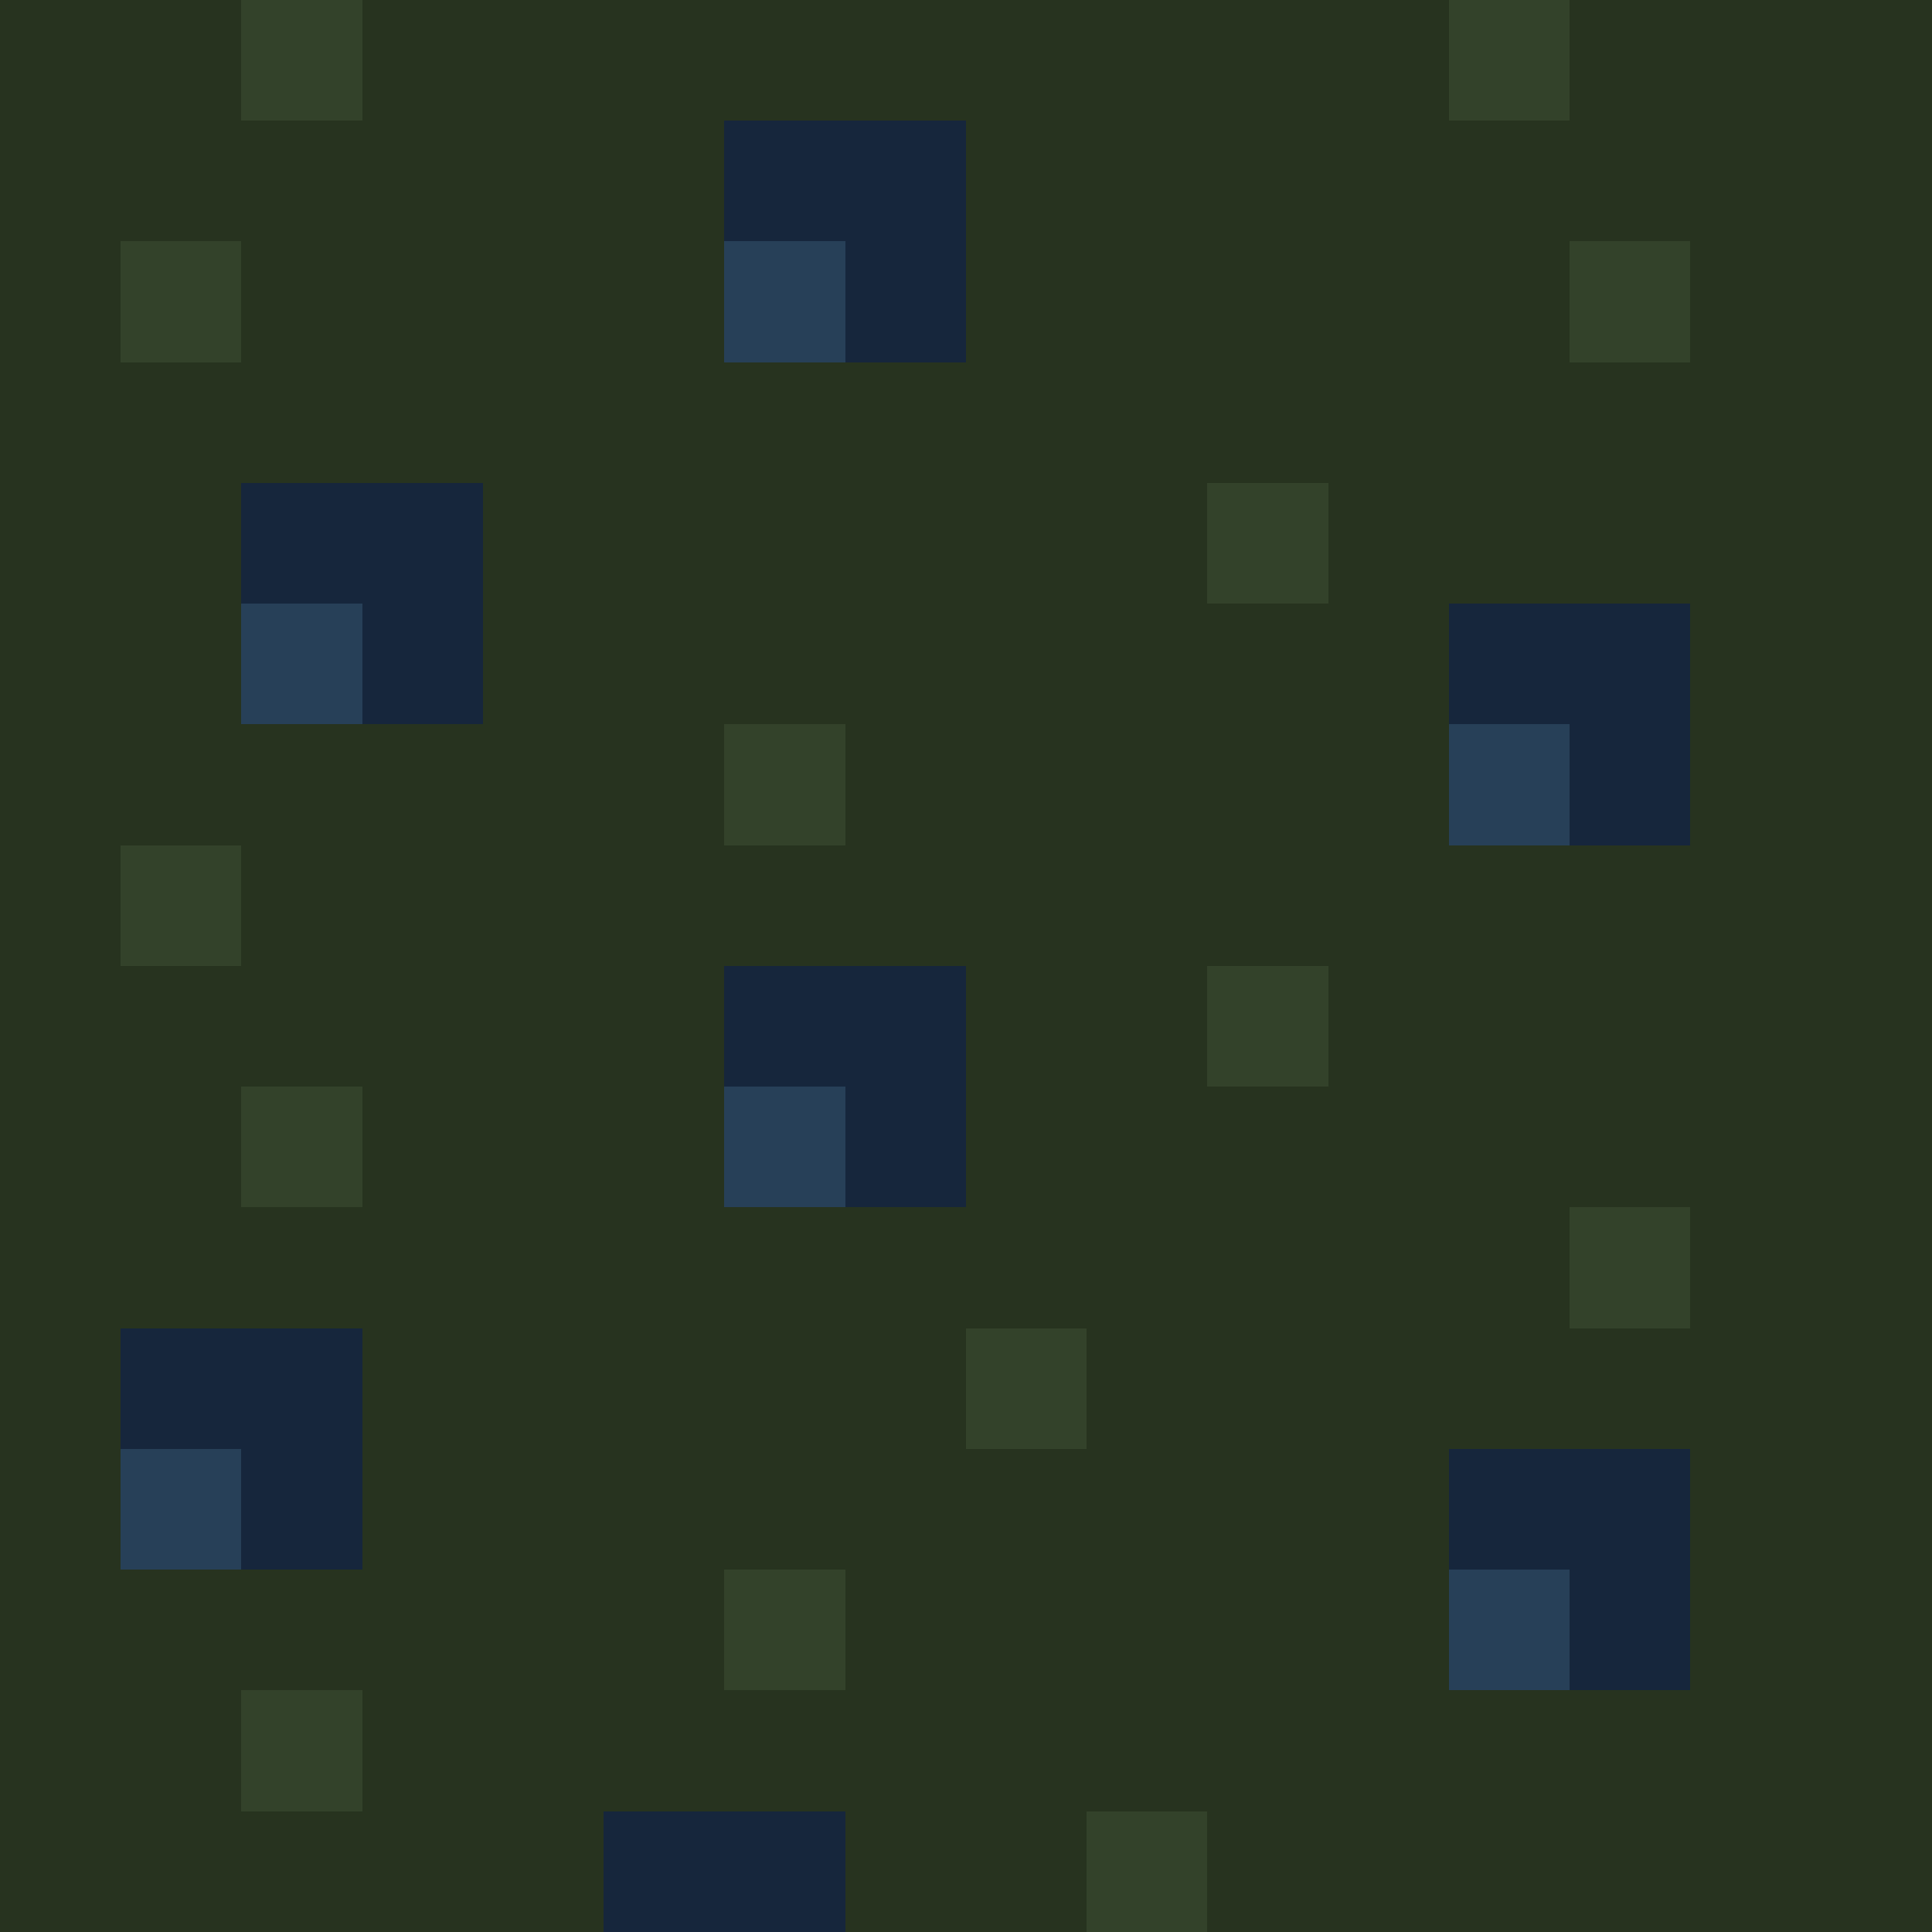
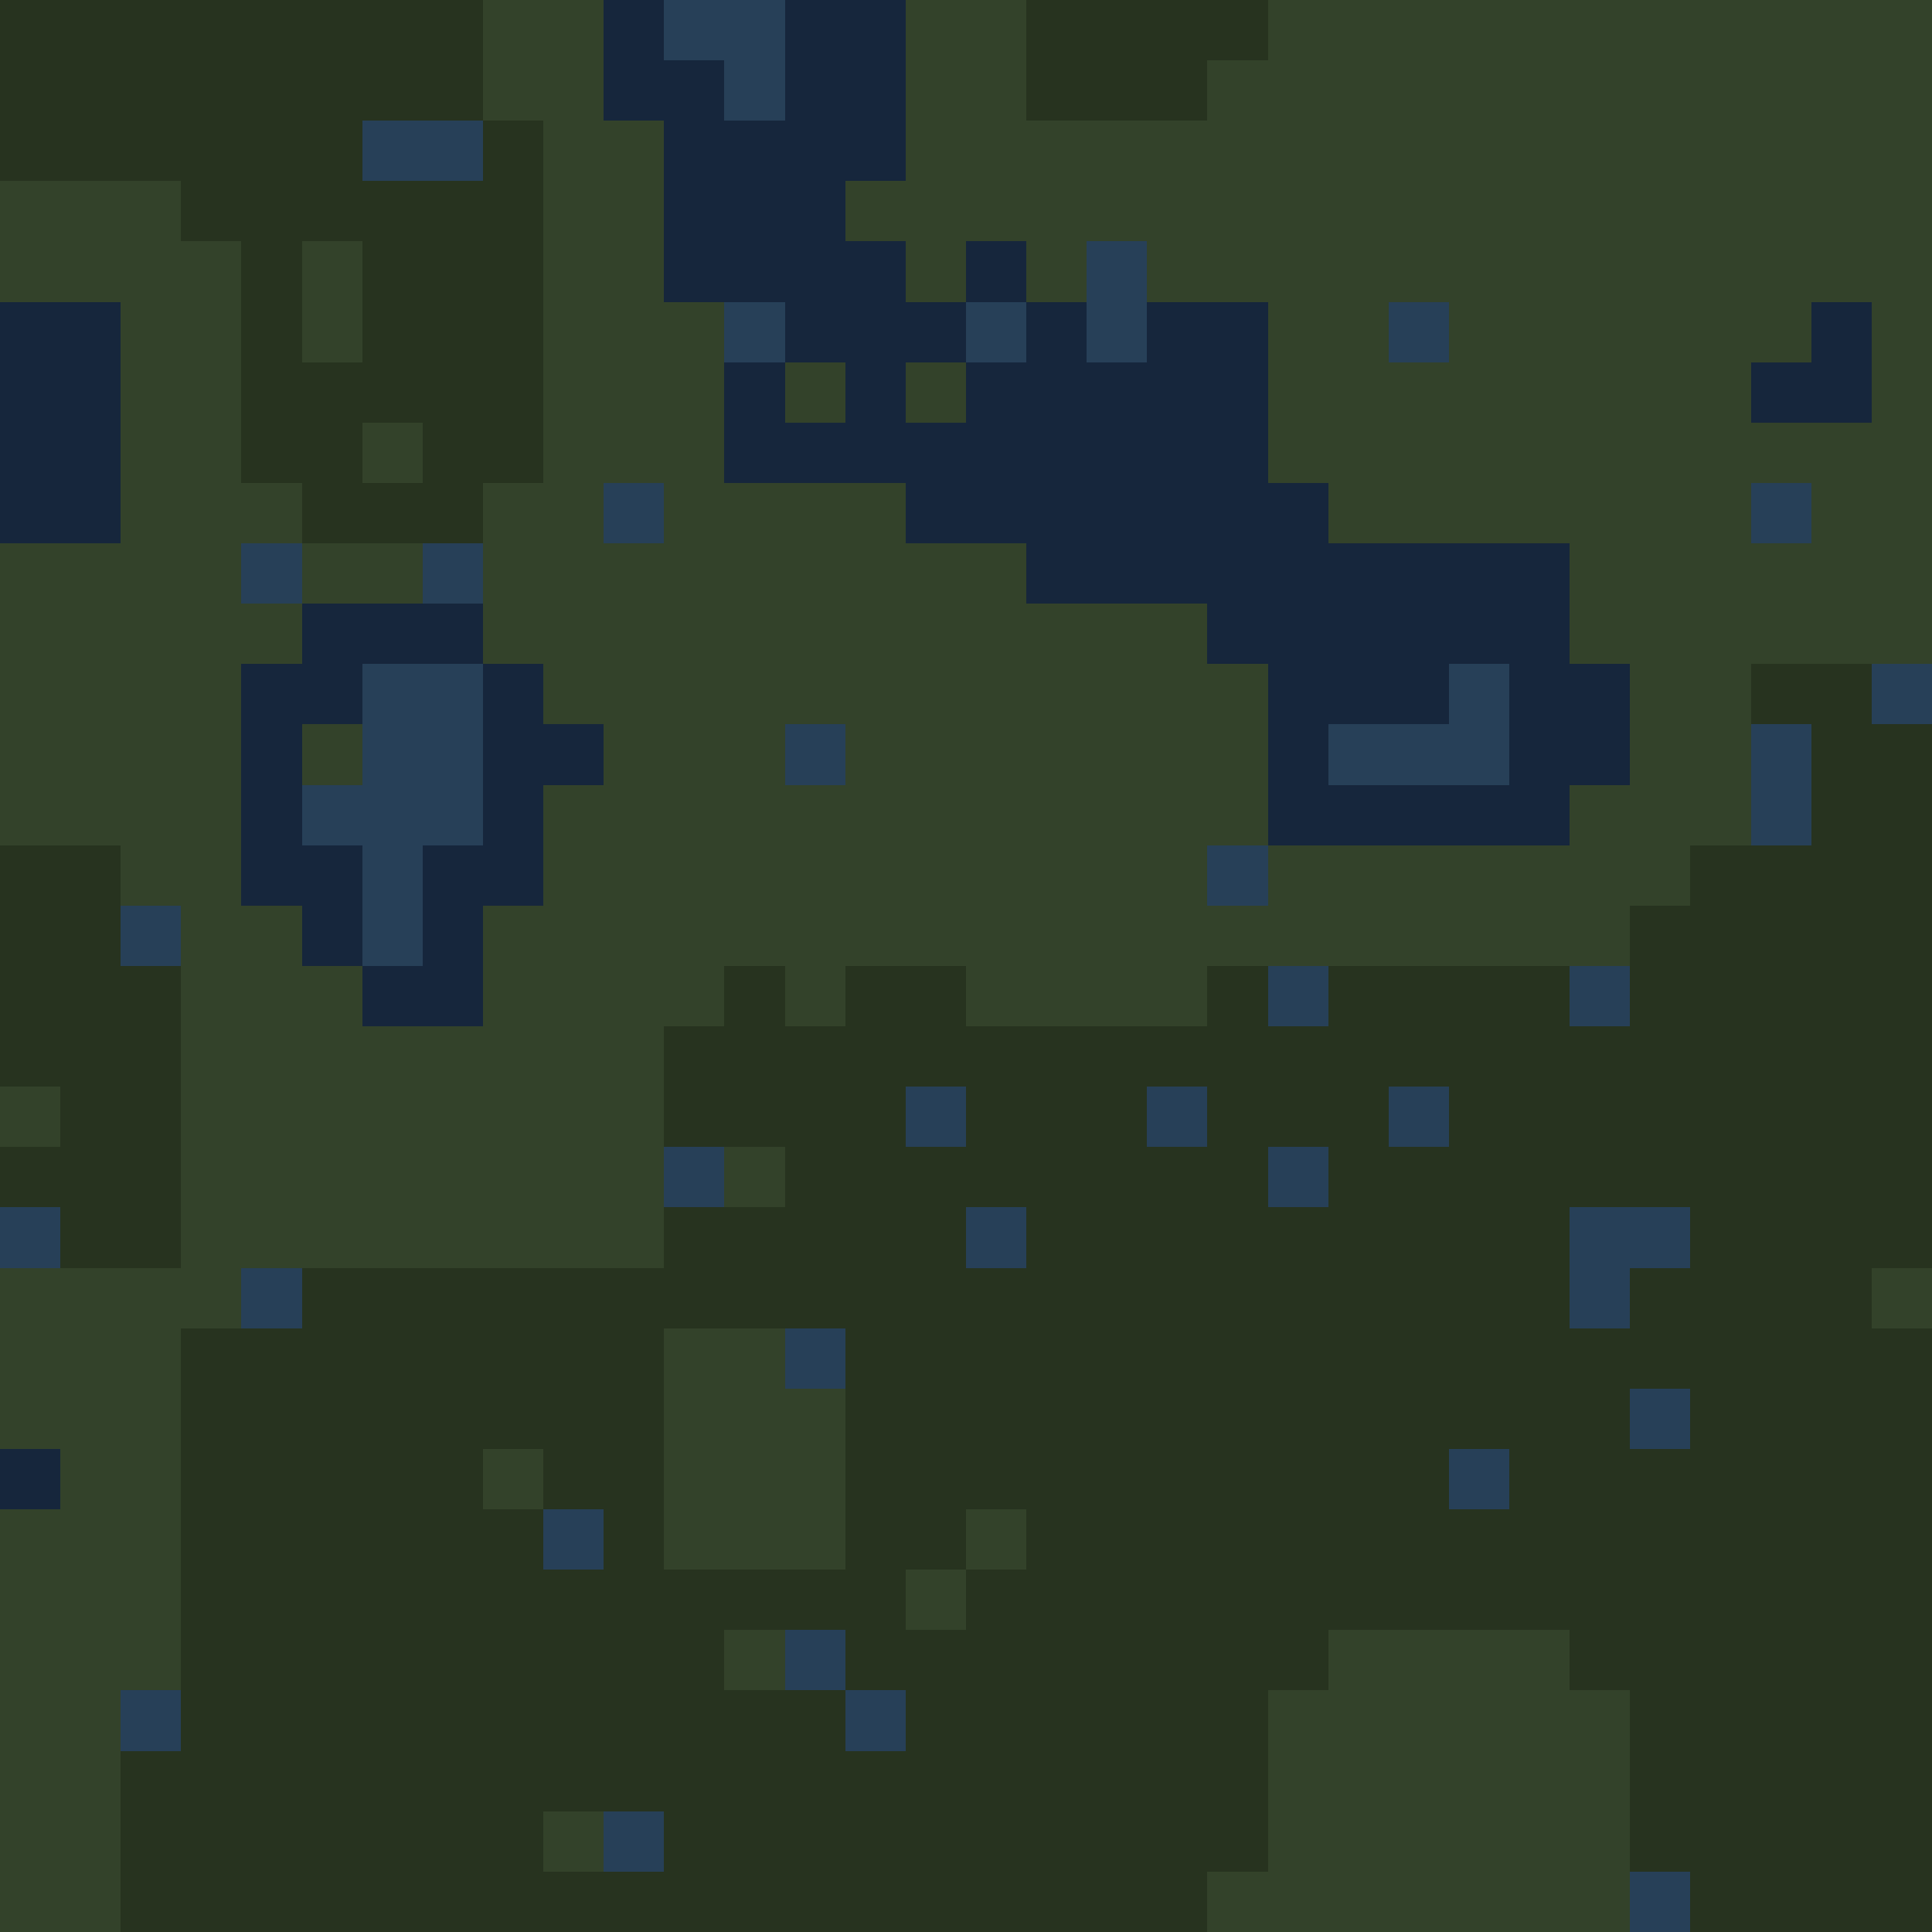
- <svg xmlns="http://www.w3.org/2000/svg" width="16" height="16" viewBox="0 0 16 16" shape-rendering="crispEdges">
-   <rect x="0" y="0" width="2" height="1" fill="#27331f" shape-rendering="crispEdges" />
-   <rect x="2" y="0" width="1" height="1" fill="#33422a" shape-rendering="crispEdges" />
-   <rect x="3" y="0" width="9" height="1" fill="#27331f" shape-rendering="crispEdges" />
-   <rect x="12" y="0" width="1" height="1" fill="#33422a" shape-rendering="crispEdges" />
-   <rect x="13" y="0" width="3" height="1" fill="#27331f" shape-rendering="crispEdges" />
-   <rect x="0" y="1" width="6" height="1" fill="#27331f" shape-rendering="crispEdges" />
-   <rect x="6" y="1" width="2" height="1" fill="#16263c" shape-rendering="crispEdges" />
-   <rect x="8" y="1" width="8" height="1" fill="#27331f" shape-rendering="crispEdges" />
-   <rect x="0" y="2" width="1" height="1" fill="#27331f" shape-rendering="crispEdges" />
-   <rect x="1" y="2" width="1" height="1" fill="#33422a" shape-rendering="crispEdges" />
-   <rect x="2" y="2" width="4" height="1" fill="#27331f" shape-rendering="crispEdges" />
-   <rect x="6" y="2" width="1" height="1" fill="#274058" shape-rendering="crispEdges" />
-   <rect x="7" y="2" width="1" height="1" fill="#16263c" shape-rendering="crispEdges" />
-   <rect x="8" y="2" width="5" height="1" fill="#27331f" shape-rendering="crispEdges" />
-   <rect x="13" y="2" width="1" height="1" fill="#33422a" shape-rendering="crispEdges" />
-   <rect x="14" y="2" width="2" height="1" fill="#27331f" shape-rendering="crispEdges" />
-   <rect x="0" y="3" width="16" height="1" fill="#27331f" shape-rendering="crispEdges" />
-   <rect x="0" y="4" width="2" height="1" fill="#27331f" shape-rendering="crispEdges" />
-   <rect x="2" y="4" width="2" height="1" fill="#16263c" shape-rendering="crispEdges" />
-   <rect x="4" y="4" width="6" height="1" fill="#27331f" shape-rendering="crispEdges" />
-   <rect x="10" y="4" width="1" height="1" fill="#33422a" shape-rendering="crispEdges" />
-   <rect x="11" y="4" width="5" height="1" fill="#27331f" shape-rendering="crispEdges" />
-   <rect x="0" y="5" width="2" height="1" fill="#27331f" shape-rendering="crispEdges" />
-   <rect x="2" y="5" width="1" height="1" fill="#274058" shape-rendering="crispEdges" />
-   <rect x="3" y="5" width="1" height="1" fill="#16263c" shape-rendering="crispEdges" />
-   <rect x="4" y="5" width="8" height="1" fill="#27331f" shape-rendering="crispEdges" />
-   <rect x="12" y="5" width="2" height="1" fill="#16263c" shape-rendering="crispEdges" />
-   <rect x="14" y="5" width="2" height="1" fill="#27331f" shape-rendering="crispEdges" />
-   <rect x="0" y="6" width="6" height="1" fill="#27331f" shape-rendering="crispEdges" />
-   <rect x="6" y="6" width="1" height="1" fill="#33422a" shape-rendering="crispEdges" />
-   <rect x="7" y="6" width="5" height="1" fill="#27331f" shape-rendering="crispEdges" />
-   <rect x="12" y="6" width="1" height="1" fill="#274058" shape-rendering="crispEdges" />
-   <rect x="13" y="6" width="1" height="1" fill="#16263c" shape-rendering="crispEdges" />
-   <rect x="14" y="6" width="2" height="1" fill="#27331f" shape-rendering="crispEdges" />
-   <rect x="0" y="7" width="1" height="1" fill="#27331f" shape-rendering="crispEdges" />
-   <rect x="1" y="7" width="1" height="1" fill="#33422a" shape-rendering="crispEdges" />
-   <rect x="2" y="7" width="14" height="1" fill="#27331f" shape-rendering="crispEdges" />
-   <rect x="0" y="8" width="6" height="1" fill="#27331f" shape-rendering="crispEdges" />
-   <rect x="6" y="8" width="2" height="1" fill="#16263c" shape-rendering="crispEdges" />
-   <rect x="8" y="8" width="2" height="1" fill="#27331f" shape-rendering="crispEdges" />
-   <rect x="10" y="8" width="1" height="1" fill="#33422a" shape-rendering="crispEdges" />
-   <rect x="11" y="8" width="5" height="1" fill="#27331f" shape-rendering="crispEdges" />
-   <rect x="0" y="9" width="2" height="1" fill="#27331f" shape-rendering="crispEdges" />
-   <rect x="2" y="9" width="1" height="1" fill="#33422a" shape-rendering="crispEdges" />
-   <rect x="3" y="9" width="3" height="1" fill="#27331f" shape-rendering="crispEdges" />
-   <rect x="6" y="9" width="1" height="1" fill="#274058" shape-rendering="crispEdges" />
-   <rect x="7" y="9" width="1" height="1" fill="#16263c" shape-rendering="crispEdges" />
-   <rect x="8" y="9" width="8" height="1" fill="#27331f" shape-rendering="crispEdges" />
-   <rect x="0" y="10" width="13" height="1" fill="#27331f" shape-rendering="crispEdges" />
-   <rect x="13" y="10" width="1" height="1" fill="#33422a" shape-rendering="crispEdges" />
-   <rect x="14" y="10" width="2" height="1" fill="#27331f" shape-rendering="crispEdges" />
-   <rect x="0" y="11" width="1" height="1" fill="#27331f" shape-rendering="crispEdges" />
-   <rect x="1" y="11" width="2" height="1" fill="#16263c" shape-rendering="crispEdges" />
-   <rect x="3" y="11" width="5" height="1" fill="#27331f" shape-rendering="crispEdges" />
-   <rect x="8" y="11" width="1" height="1" fill="#33422a" shape-rendering="crispEdges" />
-   <rect x="9" y="11" width="7" height="1" fill="#27331f" shape-rendering="crispEdges" />
-   <rect x="0" y="12" width="1" height="1" fill="#27331f" shape-rendering="crispEdges" />
-   <rect x="1" y="12" width="1" height="1" fill="#274058" shape-rendering="crispEdges" />
-   <rect x="2" y="12" width="1" height="1" fill="#16263c" shape-rendering="crispEdges" />
-   <rect x="3" y="12" width="9" height="1" fill="#27331f" shape-rendering="crispEdges" />
-   <rect x="12" y="12" width="2" height="1" fill="#16263c" shape-rendering="crispEdges" />
-   <rect x="14" y="12" width="2" height="1" fill="#27331f" shape-rendering="crispEdges" />
-   <rect x="0" y="13" width="6" height="1" fill="#27331f" shape-rendering="crispEdges" />
-   <rect x="6" y="13" width="1" height="1" fill="#33422a" shape-rendering="crispEdges" />
-   <rect x="7" y="13" width="5" height="1" fill="#27331f" shape-rendering="crispEdges" />
-   <rect x="12" y="13" width="1" height="1" fill="#274058" shape-rendering="crispEdges" />
-   <rect x="13" y="13" width="1" height="1" fill="#16263c" shape-rendering="crispEdges" />
-   <rect x="14" y="13" width="2" height="1" fill="#27331f" shape-rendering="crispEdges" />
+ <svg xmlns="http://www.w3.org/2000/svg" width="32" height="32" viewBox="0 0 32 32" shape-rendering="crispEdges">
+   <rect x="0" y="0" width="8" height="1" fill="#27331f" shape-rendering="crispEdges" />
+   <rect x="8" y="0" width="2" height="1" fill="#33422a" shape-rendering="crispEdges" />
+   <rect x="10" y="0" width="1" height="1" fill="#16263c" shape-rendering="crispEdges" />
+   <rect x="11" y="0" width="2" height="1" fill="#274058" shape-rendering="crispEdges" />
+   <rect x="13" y="0" width="2" height="1" fill="#16263c" shape-rendering="crispEdges" />
+   <rect x="15" y="0" width="2" height="1" fill="#33422a" shape-rendering="crispEdges" />
+   <rect x="17" y="0" width="4" height="1" fill="#27331f" shape-rendering="crispEdges" />
+   <rect x="21" y="0" width="11" height="1" fill="#33422a" shape-rendering="crispEdges" />
+   <rect x="0" y="1" width="8" height="1" fill="#27331f" shape-rendering="crispEdges" />
+   <rect x="8" y="1" width="2" height="1" fill="#33422a" shape-rendering="crispEdges" />
+   <rect x="10" y="1" width="2" height="1" fill="#16263c" shape-rendering="crispEdges" />
+   <rect x="12" y="1" width="1" height="1" fill="#274058" shape-rendering="crispEdges" />
+   <rect x="13" y="1" width="2" height="1" fill="#16263c" shape-rendering="crispEdges" />
+   <rect x="15" y="1" width="2" height="1" fill="#33422a" shape-rendering="crispEdges" />
+   <rect x="17" y="1" width="3" height="1" fill="#27331f" shape-rendering="crispEdges" />
+   <rect x="20" y="1" width="12" height="1" fill="#33422a" shape-rendering="crispEdges" />
+   <rect x="0" y="2" width="6" height="1" fill="#27331f" shape-rendering="crispEdges" />
+   <rect x="6" y="2" width="2" height="1" fill="#274058" shape-rendering="crispEdges" />
+   <rect x="8" y="2" width="1" height="1" fill="#27331f" shape-rendering="crispEdges" />
+   <rect x="9" y="2" width="2" height="1" fill="#33422a" shape-rendering="crispEdges" />
+   <rect x="11" y="2" width="4" height="1" fill="#16263c" shape-rendering="crispEdges" />
+   <rect x="15" y="2" width="17" height="1" fill="#33422a" shape-rendering="crispEdges" />
+   <rect x="0" y="3" width="3" height="1" fill="#33422a" shape-rendering="crispEdges" />
+   <rect x="3" y="3" width="6" height="1" fill="#27331f" shape-rendering="crispEdges" />
+   <rect x="9" y="3" width="2" height="1" fill="#33422a" shape-rendering="crispEdges" />
+   <rect x="11" y="3" width="3" height="1" fill="#16263c" shape-rendering="crispEdges" />
+   <rect x="14" y="3" width="18" height="1" fill="#33422a" shape-rendering="crispEdges" />
+   <rect x="0" y="4" width="4" height="1" fill="#33422a" shape-rendering="crispEdges" />
+   <rect x="4" y="4" width="1" height="1" fill="#27331f" shape-rendering="crispEdges" />
+   <rect x="5" y="4" width="1" height="1" fill="#33422a" shape-rendering="crispEdges" />
+   <rect x="6" y="4" width="3" height="1" fill="#27331f" shape-rendering="crispEdges" />
+   <rect x="9" y="4" width="2" height="1" fill="#33422a" shape-rendering="crispEdges" />
+   <rect x="11" y="4" width="4" height="1" fill="#16263c" shape-rendering="crispEdges" />
+   <rect x="15" y="4" width="1" height="1" fill="#33422a" shape-rendering="crispEdges" />
+   <rect x="16" y="4" width="1" height="1" fill="#16263c" shape-rendering="crispEdges" />
+   <rect x="17" y="4" width="1" height="1" fill="#33422a" shape-rendering="crispEdges" />
+   <rect x="18" y="4" width="1" height="1" fill="#274058" shape-rendering="crispEdges" />
+   <rect x="19" y="4" width="13" height="1" fill="#33422a" shape-rendering="crispEdges" />
+   <rect x="0" y="5" width="2" height="1" fill="#16263c" shape-rendering="crispEdges" />
+   <rect x="2" y="5" width="2" height="1" fill="#33422a" shape-rendering="crispEdges" />
+   <rect x="4" y="5" width="1" height="1" fill="#27331f" shape-rendering="crispEdges" />
+   <rect x="5" y="5" width="1" height="1" fill="#33422a" shape-rendering="crispEdges" />
+   <rect x="6" y="5" width="3" height="1" fill="#27331f" shape-rendering="crispEdges" />
+   <rect x="9" y="5" width="3" height="1" fill="#33422a" shape-rendering="crispEdges" />
+   <rect x="12" y="5" width="1" height="1" fill="#274058" shape-rendering="crispEdges" />
+   <rect x="13" y="5" width="3" height="1" fill="#16263c" shape-rendering="crispEdges" />
+   <rect x="16" y="5" width="1" height="1" fill="#274058" shape-rendering="crispEdges" />
+   <rect x="17" y="5" width="1" height="1" fill="#16263c" shape-rendering="crispEdges" />
+   <rect x="18" y="5" width="1" height="1" fill="#274058" shape-rendering="crispEdges" />
+   <rect x="19" y="5" width="2" height="1" fill="#16263c" shape-rendering="crispEdges" />
+   <rect x="21" y="5" width="2" height="1" fill="#33422a" shape-rendering="crispEdges" />
+   <rect x="23" y="5" width="1" height="1" fill="#274058" shape-rendering="crispEdges" />
+   <rect x="24" y="5" width="6" height="1" fill="#33422a" shape-rendering="crispEdges" />
+   <rect x="30" y="5" width="1" height="1" fill="#16263c" shape-rendering="crispEdges" />
+   <rect x="31" y="5" width="1" height="1" fill="#33422a" shape-rendering="crispEdges" />
+   <rect x="0" y="6" width="2" height="1" fill="#16263c" shape-rendering="crispEdges" />
+   <rect x="2" y="6" width="2" height="1" fill="#33422a" shape-rendering="crispEdges" />
+   <rect x="4" y="6" width="5" height="1" fill="#27331f" shape-rendering="crispEdges" />
+   <rect x="9" y="6" width="3" height="1" fill="#33422a" shape-rendering="crispEdges" />
+   <rect x="12" y="6" width="1" height="1" fill="#16263c" shape-rendering="crispEdges" />
+   <rect x="13" y="6" width="1" height="1" fill="#33422a" shape-rendering="crispEdges" />
+   <rect x="14" y="6" width="1" height="1" fill="#16263c" shape-rendering="crispEdges" />
+   <rect x="15" y="6" width="1" height="1" fill="#33422a" shape-rendering="crispEdges" />
+   <rect x="16" y="6" width="5" height="1" fill="#16263c" shape-rendering="crispEdges" />
+   <rect x="21" y="6" width="8" height="1" fill="#33422a" shape-rendering="crispEdges" />
+   <rect x="29" y="6" width="2" height="1" fill="#16263c" shape-rendering="crispEdges" />
+   <rect x="31" y="6" width="1" height="1" fill="#33422a" shape-rendering="crispEdges" />
+   <rect x="0" y="7" width="2" height="1" fill="#16263c" shape-rendering="crispEdges" />
+   <rect x="2" y="7" width="2" height="1" fill="#33422a" shape-rendering="crispEdges" />
+   <rect x="4" y="7" width="2" height="1" fill="#27331f" shape-rendering="crispEdges" />
+   <rect x="6" y="7" width="1" height="1" fill="#33422a" shape-rendering="crispEdges" />
+   <rect x="7" y="7" width="2" height="1" fill="#27331f" shape-rendering="crispEdges" />
+   <rect x="9" y="7" width="3" height="1" fill="#33422a" shape-rendering="crispEdges" />
+   <rect x="12" y="7" width="9" height="1" fill="#16263c" shape-rendering="crispEdges" />
+   <rect x="21" y="7" width="11" height="1" fill="#33422a" shape-rendering="crispEdges" />
+   <rect x="0" y="8" width="2" height="1" fill="#16263c" shape-rendering="crispEdges" />
+   <rect x="2" y="8" width="3" height="1" fill="#33422a" shape-rendering="crispEdges" />
+   <rect x="5" y="8" width="3" height="1" fill="#27331f" shape-rendering="crispEdges" />
+   <rect x="8" y="8" width="2" height="1" fill="#33422a" shape-rendering="crispEdges" />
+   <rect x="10" y="8" width="1" height="1" fill="#274058" shape-rendering="crispEdges" />
+   <rect x="11" y="8" width="4" height="1" fill="#33422a" shape-rendering="crispEdges" />
+   <rect x="15" y="8" width="7" height="1" fill="#16263c" shape-rendering="crispEdges" />
+   <rect x="22" y="8" width="7" height="1" fill="#33422a" shape-rendering="crispEdges" />
+   <rect x="29" y="8" width="1" height="1" fill="#274058" shape-rendering="crispEdges" />
+   <rect x="30" y="8" width="2" height="1" fill="#33422a" shape-rendering="crispEdges" />
+   <rect x="0" y="9" width="4" height="1" fill="#33422a" shape-rendering="crispEdges" />
+   <rect x="4" y="9" width="1" height="1" fill="#274058" shape-rendering="crispEdges" />
+   <rect x="5" y="9" width="2" height="1" fill="#33422a" shape-rendering="crispEdges" />
+   <rect x="7" y="9" width="1" height="1" fill="#274058" shape-rendering="crispEdges" />
+   <rect x="8" y="9" width="9" height="1" fill="#33422a" shape-rendering="crispEdges" />
+   <rect x="17" y="9" width="9" height="1" fill="#16263c" shape-rendering="crispEdges" />
+   <rect x="26" y="9" width="6" height="1" fill="#33422a" shape-rendering="crispEdges" />
+   <rect x="0" y="10" width="5" height="1" fill="#33422a" shape-rendering="crispEdges" />
+   <rect x="5" y="10" width="3" height="1" fill="#16263c" shape-rendering="crispEdges" />
+   <rect x="8" y="10" width="12" height="1" fill="#33422a" shape-rendering="crispEdges" />
+   <rect x="20" y="10" width="6" height="1" fill="#16263c" shape-rendering="crispEdges" />
+   <rect x="26" y="10" width="6" height="1" fill="#33422a" shape-rendering="crispEdges" />
+   <rect x="0" y="11" width="4" height="1" fill="#33422a" shape-rendering="crispEdges" />
+   <rect x="4" y="11" width="2" height="1" fill="#16263c" shape-rendering="crispEdges" />
+   <rect x="6" y="11" width="2" height="1" fill="#274058" shape-rendering="crispEdges" />
+   <rect x="8" y="11" width="1" height="1" fill="#16263c" shape-rendering="crispEdges" />
+   <rect x="9" y="11" width="12" height="1" fill="#33422a" shape-rendering="crispEdges" />
+   <rect x="21" y="11" width="3" height="1" fill="#16263c" shape-rendering="crispEdges" />
+   <rect x="24" y="11" width="1" height="1" fill="#274058" shape-rendering="crispEdges" />
+   <rect x="25" y="11" width="2" height="1" fill="#16263c" shape-rendering="crispEdges" />
+   <rect x="27" y="11" width="2" height="1" fill="#33422a" shape-rendering="crispEdges" />
+   <rect x="29" y="11" width="2" height="1" fill="#27331f" shape-rendering="crispEdges" />
+   <rect x="31" y="11" width="1" height="1" fill="#274058" shape-rendering="crispEdges" />
+   <rect x="0" y="12" width="4" height="1" fill="#33422a" shape-rendering="crispEdges" />
+   <rect x="4" y="12" width="1" height="1" fill="#16263c" shape-rendering="crispEdges" />
+   <rect x="5" y="12" width="1" height="1" fill="#33422a" shape-rendering="crispEdges" />
+   <rect x="6" y="12" width="2" height="1" fill="#274058" shape-rendering="crispEdges" />
+   <rect x="8" y="12" width="2" height="1" fill="#16263c" shape-rendering="crispEdges" />
+   <rect x="10" y="12" width="3" height="1" fill="#33422a" shape-rendering="crispEdges" />
+   <rect x="13" y="12" width="1" height="1" fill="#274058" shape-rendering="crispEdges" />
+   <rect x="14" y="12" width="7" height="1" fill="#33422a" shape-rendering="crispEdges" />
+   <rect x="21" y="12" width="1" height="1" fill="#16263c" shape-rendering="crispEdges" />
+   <rect x="22" y="12" width="3" height="1" fill="#274058" shape-rendering="crispEdges" />
+   <rect x="25" y="12" width="2" height="1" fill="#16263c" shape-rendering="crispEdges" />
+   <rect x="27" y="12" width="2" height="1" fill="#33422a" shape-rendering="crispEdges" />
+   <rect x="29" y="12" width="1" height="1" fill="#274058" shape-rendering="crispEdges" />
+   <rect x="30" y="12" width="2" height="1" fill="#27331f" shape-rendering="crispEdges" />
+   <rect x="0" y="13" width="4" height="1" fill="#33422a" shape-rendering="crispEdges" />
+   <rect x="4" y="13" width="1" height="1" fill="#16263c" shape-rendering="crispEdges" />
+   <rect x="5" y="13" width="3" height="1" fill="#274058" shape-rendering="crispEdges" />
+   <rect x="8" y="13" width="1" height="1" fill="#16263c" shape-rendering="crispEdges" />
+   <rect x="9" y="13" width="12" height="1" fill="#33422a" shape-rendering="crispEdges" />
+   <rect x="21" y="13" width="5" height="1" fill="#16263c" shape-rendering="crispEdges" />
+   <rect x="26" y="13" width="3" height="1" fill="#33422a" shape-rendering="crispEdges" />
+   <rect x="29" y="13" width="1" height="1" fill="#274058" shape-rendering="crispEdges" />
+   <rect x="30" y="13" width="2" height="1" fill="#27331f" shape-rendering="crispEdges" />
  <rect x="0" y="14" width="2" height="1" fill="#27331f" shape-rendering="crispEdges" />
-   <rect x="2" y="14" width="1" height="1" fill="#33422a" shape-rendering="crispEdges" />
-   <rect x="3" y="14" width="13" height="1" fill="#27331f" shape-rendering="crispEdges" />
-   <rect x="0" y="15" width="5" height="1" fill="#27331f" shape-rendering="crispEdges" />
-   <rect x="5" y="15" width="2" height="1" fill="#16263c" shape-rendering="crispEdges" />
-   <rect x="7" y="15" width="2" height="1" fill="#27331f" shape-rendering="crispEdges" />
-   <rect x="9" y="15" width="1" height="1" fill="#33422a" shape-rendering="crispEdges" />
-   <rect x="10" y="15" width="6" height="1" fill="#27331f" shape-rendering="crispEdges" />
+   <rect x="2" y="14" width="2" height="1" fill="#33422a" shape-rendering="crispEdges" />
+   <rect x="4" y="14" width="2" height="1" fill="#16263c" shape-rendering="crispEdges" />
+   <rect x="6" y="14" width="1" height="1" fill="#274058" shape-rendering="crispEdges" />
+   <rect x="7" y="14" width="2" height="1" fill="#16263c" shape-rendering="crispEdges" />
+   <rect x="9" y="14" width="11" height="1" fill="#33422a" shape-rendering="crispEdges" />
+   <rect x="20" y="14" width="1" height="1" fill="#274058" shape-rendering="crispEdges" />
+   <rect x="21" y="14" width="7" height="1" fill="#33422a" shape-rendering="crispEdges" />
+   <rect x="28" y="14" width="4" height="1" fill="#27331f" shape-rendering="crispEdges" />
+   <rect x="0" y="15" width="2" height="1" fill="#27331f" shape-rendering="crispEdges" />
+   <rect x="2" y="15" width="1" height="1" fill="#274058" shape-rendering="crispEdges" />
+   <rect x="3" y="15" width="2" height="1" fill="#33422a" shape-rendering="crispEdges" />
+   <rect x="5" y="15" width="1" height="1" fill="#16263c" shape-rendering="crispEdges" />
+   <rect x="6" y="15" width="1" height="1" fill="#274058" shape-rendering="crispEdges" />
+   <rect x="7" y="15" width="1" height="1" fill="#16263c" shape-rendering="crispEdges" />
+   <rect x="8" y="15" width="19" height="1" fill="#33422a" shape-rendering="crispEdges" />
+   <rect x="27" y="15" width="5" height="1" fill="#27331f" shape-rendering="crispEdges" />
+   <rect x="0" y="16" width="3" height="1" fill="#27331f" shape-rendering="crispEdges" />
+   <rect x="3" y="16" width="3" height="1" fill="#33422a" shape-rendering="crispEdges" />
+   <rect x="6" y="16" width="2" height="1" fill="#16263c" shape-rendering="crispEdges" />
+   <rect x="8" y="16" width="4" height="1" fill="#33422a" shape-rendering="crispEdges" />
+   <rect x="12" y="16" width="1" height="1" fill="#27331f" shape-rendering="crispEdges" />
+   <rect x="13" y="16" width="1" height="1" fill="#33422a" shape-rendering="crispEdges" />
+   <rect x="14" y="16" width="2" height="1" fill="#27331f" shape-rendering="crispEdges" />
+   <rect x="16" y="16" width="4" height="1" fill="#33422a" shape-rendering="crispEdges" />
+   <rect x="20" y="16" width="1" height="1" fill="#27331f" shape-rendering="crispEdges" />
+   <rect x="21" y="16" width="1" height="1" fill="#274058" shape-rendering="crispEdges" />
+   <rect x="22" y="16" width="4" height="1" fill="#27331f" shape-rendering="crispEdges" />
+   <rect x="26" y="16" width="1" height="1" fill="#274058" shape-rendering="crispEdges" />
+   <rect x="27" y="16" width="5" height="1" fill="#27331f" shape-rendering="crispEdges" />
+   <rect x="0" y="17" width="3" height="1" fill="#27331f" shape-rendering="crispEdges" />
+   <rect x="3" y="17" width="8" height="1" fill="#33422a" shape-rendering="crispEdges" />
+   <rect x="11" y="17" width="21" height="1" fill="#27331f" shape-rendering="crispEdges" />
+   <rect x="0" y="18" width="1" height="1" fill="#33422a" shape-rendering="crispEdges" />
+   <rect x="1" y="18" width="2" height="1" fill="#27331f" shape-rendering="crispEdges" />
+   <rect x="3" y="18" width="8" height="1" fill="#33422a" shape-rendering="crispEdges" />
+   <rect x="11" y="18" width="4" height="1" fill="#27331f" shape-rendering="crispEdges" />
+   <rect x="15" y="18" width="1" height="1" fill="#274058" shape-rendering="crispEdges" />
+   <rect x="16" y="18" width="3" height="1" fill="#27331f" shape-rendering="crispEdges" />
+   <rect x="19" y="18" width="1" height="1" fill="#274058" shape-rendering="crispEdges" />
+   <rect x="20" y="18" width="3" height="1" fill="#27331f" shape-rendering="crispEdges" />
+   <rect x="23" y="18" width="1" height="1" fill="#274058" shape-rendering="crispEdges" />
+   <rect x="24" y="18" width="8" height="1" fill="#27331f" shape-rendering="crispEdges" />
+   <rect x="0" y="19" width="3" height="1" fill="#27331f" shape-rendering="crispEdges" />
+   <rect x="3" y="19" width="8" height="1" fill="#33422a" shape-rendering="crispEdges" />
+   <rect x="11" y="19" width="1" height="1" fill="#274058" shape-rendering="crispEdges" />
+   <rect x="12" y="19" width="1" height="1" fill="#33422a" shape-rendering="crispEdges" />
+   <rect x="13" y="19" width="8" height="1" fill="#27331f" shape-rendering="crispEdges" />
+   <rect x="21" y="19" width="1" height="1" fill="#274058" shape-rendering="crispEdges" />
+   <rect x="22" y="19" width="10" height="1" fill="#27331f" shape-rendering="crispEdges" />
+   <rect x="0" y="20" width="1" height="1" fill="#274058" shape-rendering="crispEdges" />
+   <rect x="1" y="20" width="2" height="1" fill="#27331f" shape-rendering="crispEdges" />
+   <rect x="3" y="20" width="8" height="1" fill="#33422a" shape-rendering="crispEdges" />
+   <rect x="11" y="20" width="5" height="1" fill="#27331f" shape-rendering="crispEdges" />
+   <rect x="16" y="20" width="1" height="1" fill="#274058" shape-rendering="crispEdges" />
+   <rect x="17" y="20" width="9" height="1" fill="#27331f" shape-rendering="crispEdges" />
+   <rect x="26" y="20" width="2" height="1" fill="#274058" shape-rendering="crispEdges" />
+   <rect x="28" y="20" width="4" height="1" fill="#27331f" shape-rendering="crispEdges" />
+   <rect x="0" y="21" width="4" height="1" fill="#33422a" shape-rendering="crispEdges" />
+   <rect x="4" y="21" width="1" height="1" fill="#274058" shape-rendering="crispEdges" />
+   <rect x="5" y="21" width="21" height="1" fill="#27331f" shape-rendering="crispEdges" />
+   <rect x="26" y="21" width="1" height="1" fill="#274058" shape-rendering="crispEdges" />
+   <rect x="27" y="21" width="4" height="1" fill="#27331f" shape-rendering="crispEdges" />
+   <rect x="31" y="21" width="1" height="1" fill="#33422a" shape-rendering="crispEdges" />
+   <rect x="0" y="22" width="3" height="1" fill="#33422a" shape-rendering="crispEdges" />
+   <rect x="3" y="22" width="8" height="1" fill="#27331f" shape-rendering="crispEdges" />
+   <rect x="11" y="22" width="2" height="1" fill="#33422a" shape-rendering="crispEdges" />
+   <rect x="13" y="22" width="1" height="1" fill="#274058" shape-rendering="crispEdges" />
+   <rect x="14" y="22" width="18" height="1" fill="#27331f" shape-rendering="crispEdges" />
+   <rect x="0" y="23" width="3" height="1" fill="#33422a" shape-rendering="crispEdges" />
+   <rect x="3" y="23" width="8" height="1" fill="#27331f" shape-rendering="crispEdges" />
+   <rect x="11" y="23" width="3" height="1" fill="#33422a" shape-rendering="crispEdges" />
+   <rect x="14" y="23" width="13" height="1" fill="#27331f" shape-rendering="crispEdges" />
+   <rect x="27" y="23" width="1" height="1" fill="#274058" shape-rendering="crispEdges" />
+   <rect x="28" y="23" width="4" height="1" fill="#27331f" shape-rendering="crispEdges" />
+   <rect x="0" y="24" width="1" height="1" fill="#16263c" shape-rendering="crispEdges" />
+   <rect x="1" y="24" width="2" height="1" fill="#33422a" shape-rendering="crispEdges" />
+   <rect x="3" y="24" width="5" height="1" fill="#27331f" shape-rendering="crispEdges" />
+   <rect x="8" y="24" width="1" height="1" fill="#33422a" shape-rendering="crispEdges" />
+   <rect x="9" y="24" width="2" height="1" fill="#27331f" shape-rendering="crispEdges" />
+   <rect x="11" y="24" width="3" height="1" fill="#33422a" shape-rendering="crispEdges" />
+   <rect x="14" y="24" width="10" height="1" fill="#27331f" shape-rendering="crispEdges" />
+   <rect x="24" y="24" width="1" height="1" fill="#274058" shape-rendering="crispEdges" />
+   <rect x="25" y="24" width="7" height="1" fill="#27331f" shape-rendering="crispEdges" />
+   <rect x="0" y="25" width="3" height="1" fill="#33422a" shape-rendering="crispEdges" />
+   <rect x="3" y="25" width="6" height="1" fill="#27331f" shape-rendering="crispEdges" />
+   <rect x="9" y="25" width="1" height="1" fill="#274058" shape-rendering="crispEdges" />
+   <rect x="10" y="25" width="1" height="1" fill="#27331f" shape-rendering="crispEdges" />
+   <rect x="11" y="25" width="3" height="1" fill="#33422a" shape-rendering="crispEdges" />
+   <rect x="14" y="25" width="2" height="1" fill="#27331f" shape-rendering="crispEdges" />
+   <rect x="16" y="25" width="1" height="1" fill="#33422a" shape-rendering="crispEdges" />
+   <rect x="17" y="25" width="15" height="1" fill="#27331f" shape-rendering="crispEdges" />
+   <rect x="0" y="26" width="3" height="1" fill="#33422a" shape-rendering="crispEdges" />
+   <rect x="3" y="26" width="12" height="1" fill="#27331f" shape-rendering="crispEdges" />
+   <rect x="15" y="26" width="1" height="1" fill="#33422a" shape-rendering="crispEdges" />
+   <rect x="16" y="26" width="16" height="1" fill="#27331f" shape-rendering="crispEdges" />
+   <rect x="0" y="27" width="3" height="1" fill="#33422a" shape-rendering="crispEdges" />
+   <rect x="3" y="27" width="9" height="1" fill="#27331f" shape-rendering="crispEdges" />
+   <rect x="12" y="27" width="1" height="1" fill="#33422a" shape-rendering="crispEdges" />
+   <rect x="13" y="27" width="1" height="1" fill="#274058" shape-rendering="crispEdges" />
+   <rect x="14" y="27" width="8" height="1" fill="#27331f" shape-rendering="crispEdges" />
+   <rect x="22" y="27" width="4" height="1" fill="#33422a" shape-rendering="crispEdges" />
+   <rect x="26" y="27" width="6" height="1" fill="#27331f" shape-rendering="crispEdges" />
+   <rect x="0" y="28" width="2" height="1" fill="#33422a" shape-rendering="crispEdges" />
+   <rect x="2" y="28" width="1" height="1" fill="#274058" shape-rendering="crispEdges" />
+   <rect x="3" y="28" width="11" height="1" fill="#27331f" shape-rendering="crispEdges" />
+   <rect x="14" y="28" width="1" height="1" fill="#274058" shape-rendering="crispEdges" />
+   <rect x="15" y="28" width="6" height="1" fill="#27331f" shape-rendering="crispEdges" />
+   <rect x="21" y="28" width="6" height="1" fill="#33422a" shape-rendering="crispEdges" />
+   <rect x="27" y="28" width="5" height="1" fill="#27331f" shape-rendering="crispEdges" />
+   <rect x="0" y="29" width="2" height="1" fill="#33422a" shape-rendering="crispEdges" />
+   <rect x="2" y="29" width="19" height="1" fill="#27331f" shape-rendering="crispEdges" />
+   <rect x="21" y="29" width="6" height="1" fill="#33422a" shape-rendering="crispEdges" />
+   <rect x="27" y="29" width="5" height="1" fill="#27331f" shape-rendering="crispEdges" />
+   <rect x="0" y="30" width="2" height="1" fill="#33422a" shape-rendering="crispEdges" />
+   <rect x="2" y="30" width="7" height="1" fill="#27331f" shape-rendering="crispEdges" />
+   <rect x="9" y="30" width="1" height="1" fill="#33422a" shape-rendering="crispEdges" />
+   <rect x="10" y="30" width="1" height="1" fill="#274058" shape-rendering="crispEdges" />
+   <rect x="11" y="30" width="10" height="1" fill="#27331f" shape-rendering="crispEdges" />
+   <rect x="21" y="30" width="6" height="1" fill="#33422a" shape-rendering="crispEdges" />
+   <rect x="27" y="30" width="5" height="1" fill="#27331f" shape-rendering="crispEdges" />
+   <rect x="0" y="31" width="2" height="1" fill="#33422a" shape-rendering="crispEdges" />
+   <rect x="2" y="31" width="18" height="1" fill="#27331f" shape-rendering="crispEdges" />
+   <rect x="20" y="31" width="7" height="1" fill="#33422a" shape-rendering="crispEdges" />
+   <rect x="27" y="31" width="1" height="1" fill="#274058" shape-rendering="crispEdges" />
+   <rect x="28" y="31" width="4" height="1" fill="#27331f" shape-rendering="crispEdges" />
</svg>
